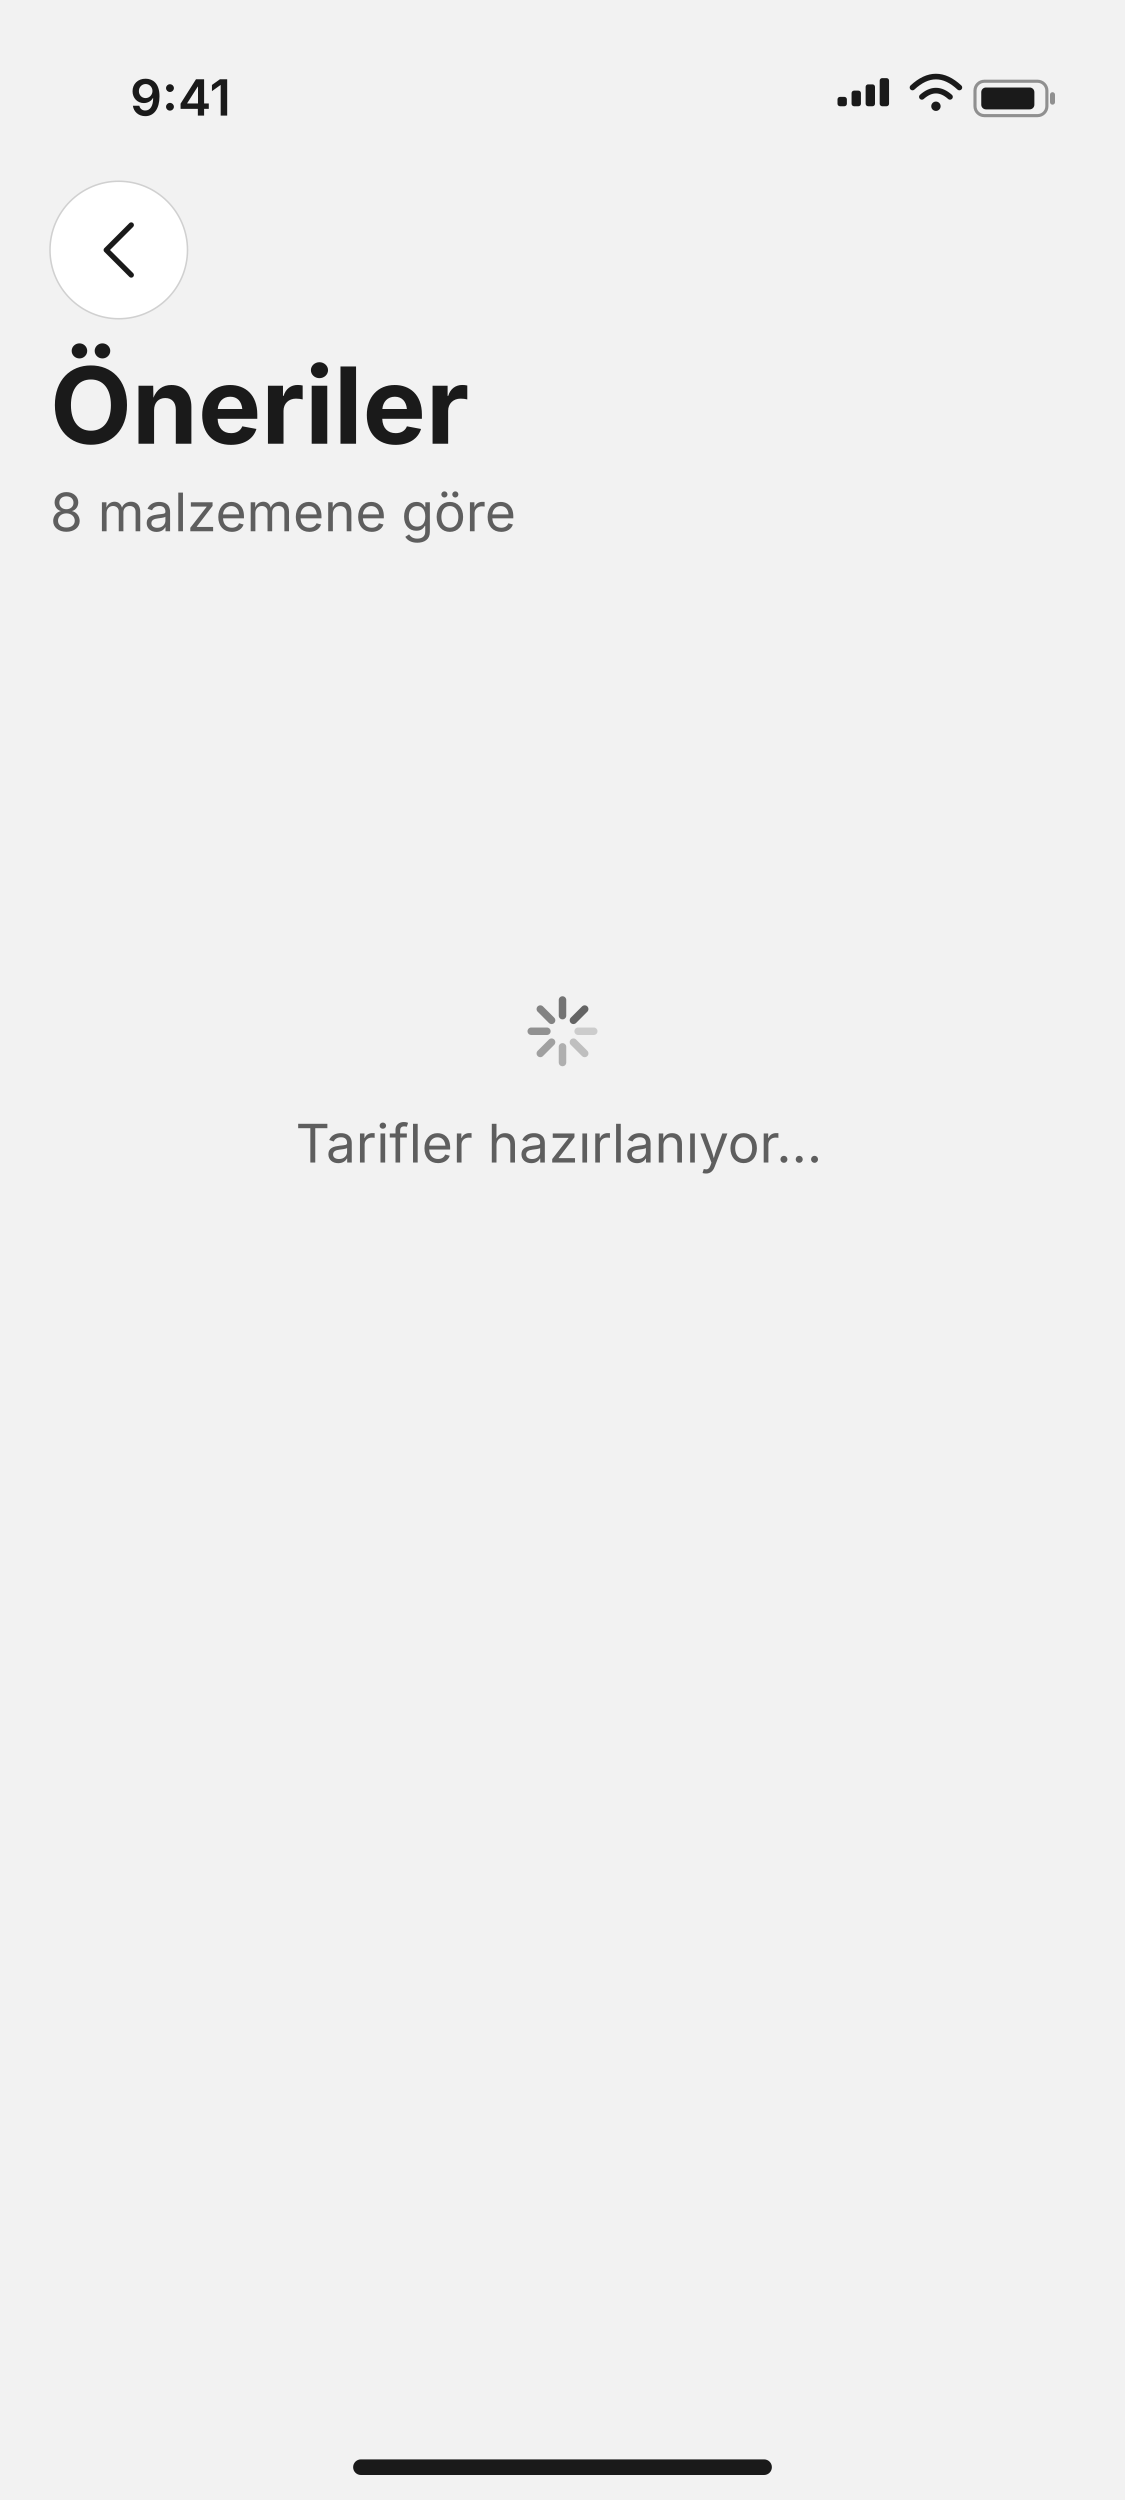
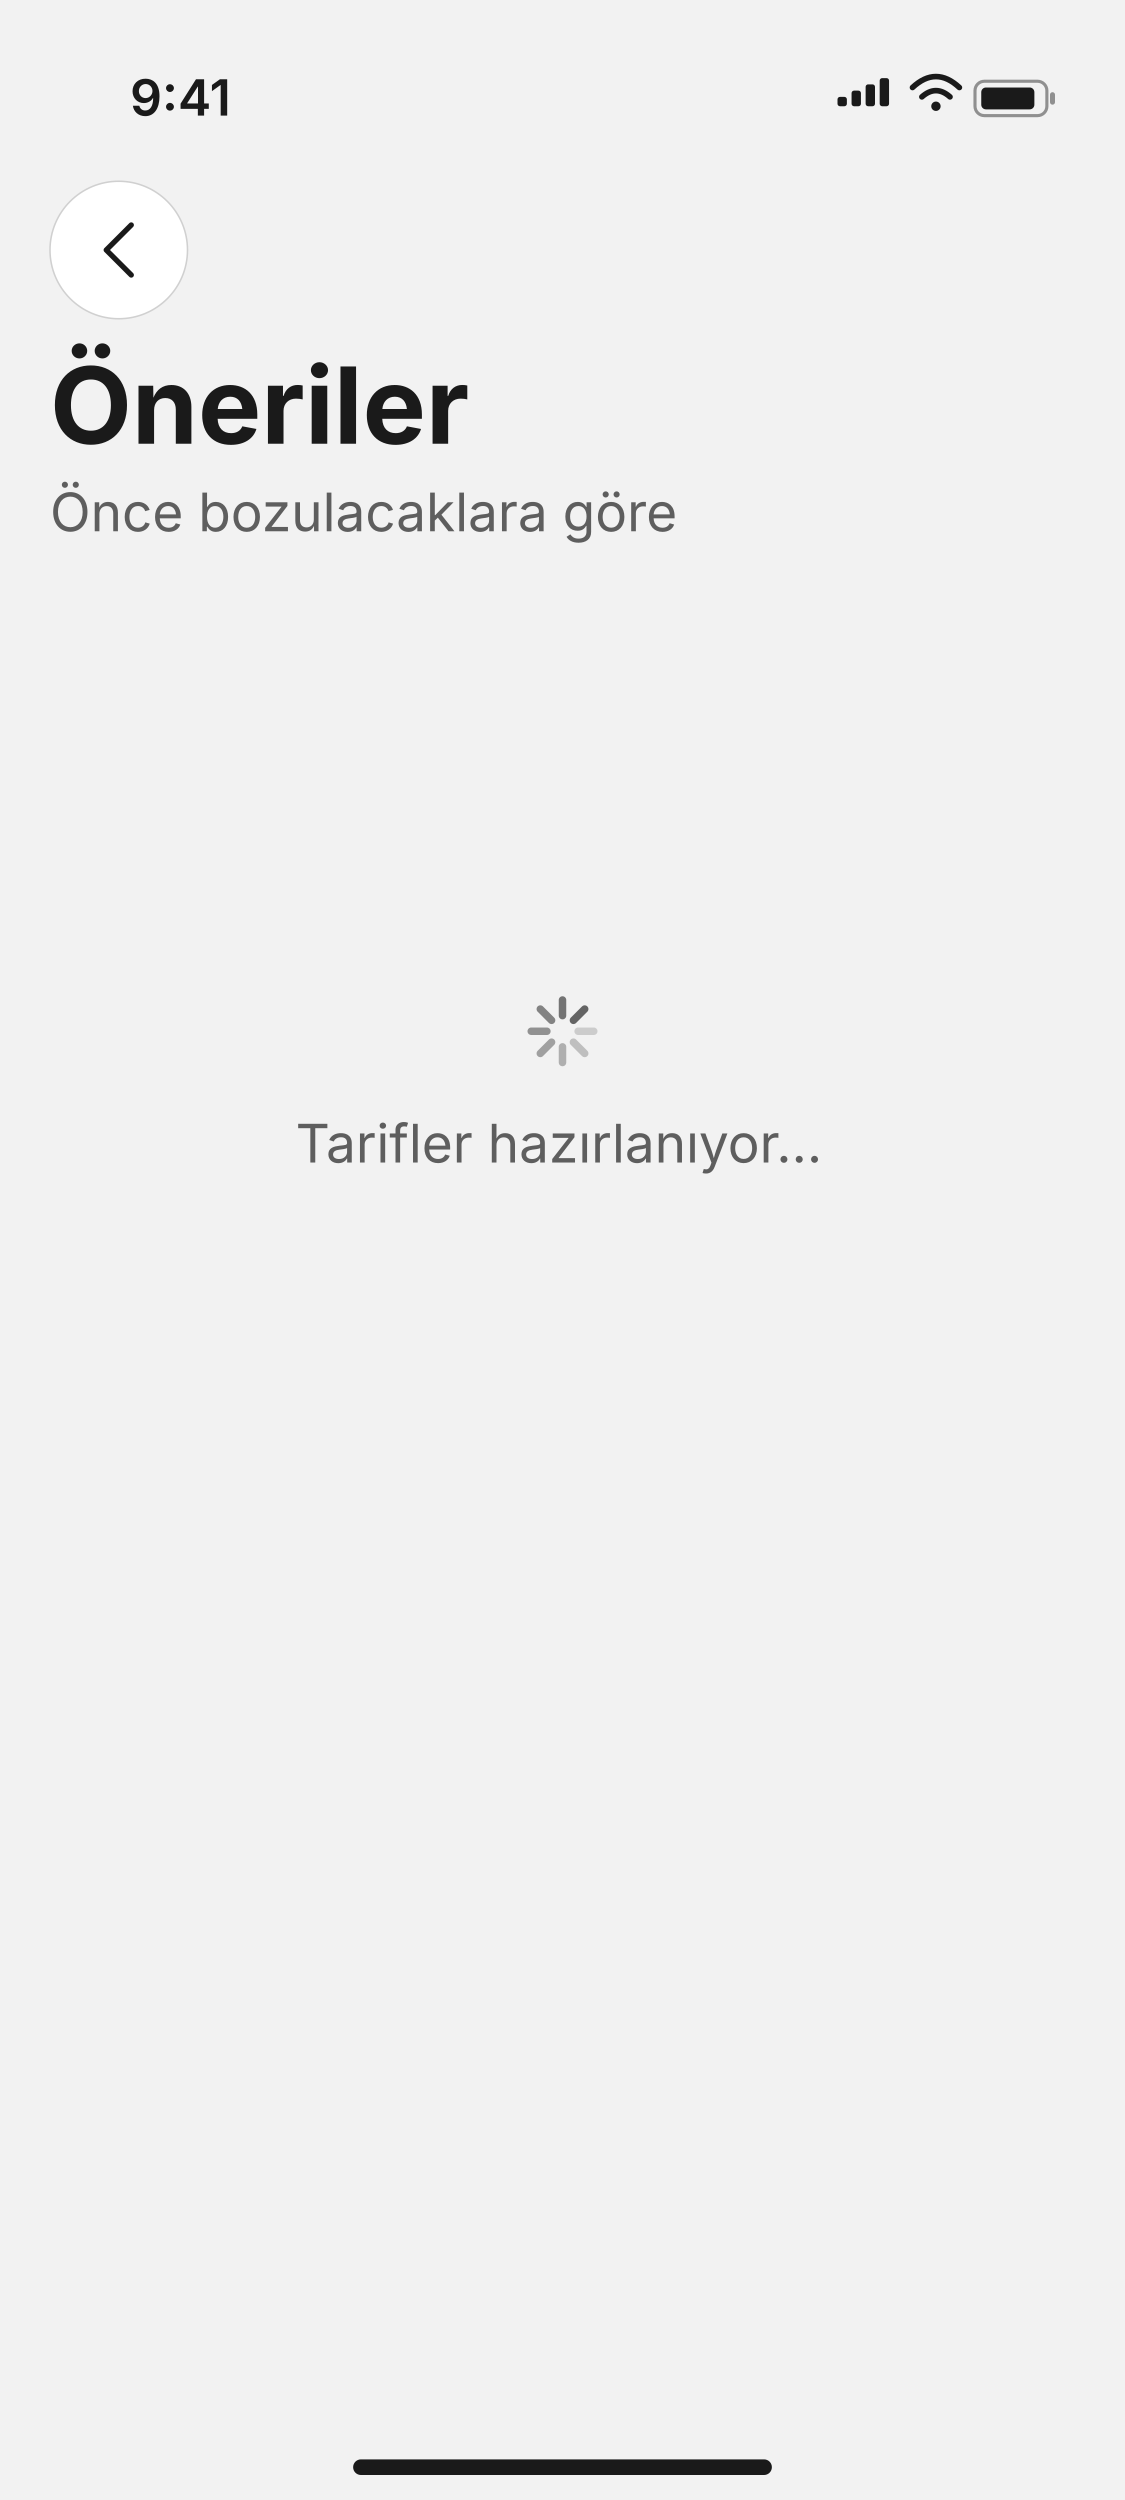
<svg xmlns="http://www.w3.org/2000/svg" width="360" height="800" viewBox="0 0 360 800">
  <rect x="0" y="0" width="360" height="800" rx="0" fill="#F2F2F2" />
  <g id="durum-cubugu">
    <text x="41.6" y="37" font-family="Inter" font-size="16" font-weight="600" fill="#1A1A1A">9:41</text>
    <rect x="268.0" y="31" width="3" height="3" rx="0.8" fill="#1A1A1A" />
    <rect x="272.5" y="29" width="3" height="5" rx="0.8" fill="#1A1A1A" />
    <rect x="277.0" y="27" width="3" height="7" rx="0.8" fill="#1A1A1A" />
    <rect x="281.5" y="25" width="3" height="9" rx="0.8" fill="#1A1A1A" />
    <path d="M292 28 Q299.5 21 307 28 M295 31 Q299.5 27 304 31" fill="none" stroke="#1A1A1A" stroke-width="1.8" stroke-linecap="round" />
    <circle cx="299.5" cy="34" r="1.5" fill="#1A1A1A" />
    <rect x="312" y="26" width="23" height="11" rx="3" fill="none" stroke="#1A1A1A" stroke-opacity="0.45" />
    <rect x="314" y="28" width="17" height="7" rx="1.5" fill="#1A1A1A" />
    <rect x="336" y="29.5" width="1.6" height="4" rx="0.8" fill="#1A1A1A" fill-opacity="0.45" />
  </g>
  <g id="geri">
    <rect x="16" y="58" width="44" height="44" rx="22" fill="#FFFFFF" stroke="#D0D0D0" stroke-width="0.5" />
    <g id="sf-chevron.backward" transform="translate(38 80) scale(1.0)">
      <path d="M4 -8 L-4 0 L4 8" fill="none" stroke="#1A1A1A" stroke-width="1.7" stroke-linecap="round" stroke-linejoin="round" />
    </g>
  </g>
  <text x="16.0" y="142" font-family="Inter" font-size="34" font-weight="700" fill="#1A1A1A">Öneriler</text>
-   <text x="16.0" y="170" font-family="Inter" font-size="17" font-weight="400" fill="#5E5E5E">8 malzemene göre</text>
+   <text x="16.0" y="170" font-family="Inter" font-size="17" font-weight="400" fill="#5E5E5E">Önce bozulacaklara göre</text>
  <g id="etkinlik-gostergesi">
    <line x1="185.0" y1="330.0" x2="190.0" y2="330.0" stroke="#5E5E5E" stroke-width="2.4" stroke-linecap="round" stroke-opacity="0.25" />
    <line x1="183.5" y1="333.5" x2="187.1" y2="337.1" stroke="#5E5E5E" stroke-width="2.4" stroke-linecap="round" stroke-opacity="0.35" />
    <line x1="180.0" y1="335.0" x2="180.0" y2="340.0" stroke="#5E5E5E" stroke-width="2.4" stroke-linecap="round" stroke-opacity="0.45" />
    <line x1="176.5" y1="333.5" x2="172.9" y2="337.1" stroke="#5E5E5E" stroke-width="2.4" stroke-linecap="round" stroke-opacity="0.55" />
    <line x1="175.0" y1="330.0" x2="170.0" y2="330.0" stroke="#5E5E5E" stroke-width="2.4" stroke-linecap="round" stroke-opacity="0.65" />
    <line x1="176.5" y1="326.5" x2="172.9" y2="322.9" stroke="#5E5E5E" stroke-width="2.4" stroke-linecap="round" stroke-opacity="0.75" />
    <line x1="180.0" y1="325.0" x2="180.0" y2="320.0" stroke="#5E5E5E" stroke-width="2.4" stroke-linecap="round" stroke-opacity="0.85" />
    <line x1="183.5" y1="326.5" x2="187.1" y2="322.9" stroke="#5E5E5E" stroke-width="2.4" stroke-linecap="round" stroke-opacity="0.95" />
  </g>
  <text x="94.6" y="372" font-family="Inter" font-size="17" font-weight="400" fill="#5E5E5E">Tarifler hazırlanıyor…</text>
  <rect id="ana-ekran-cubugu" x="113" y="787" width="134" height="5" rx="2.5" fill="#1A1A1A" />
</svg>
